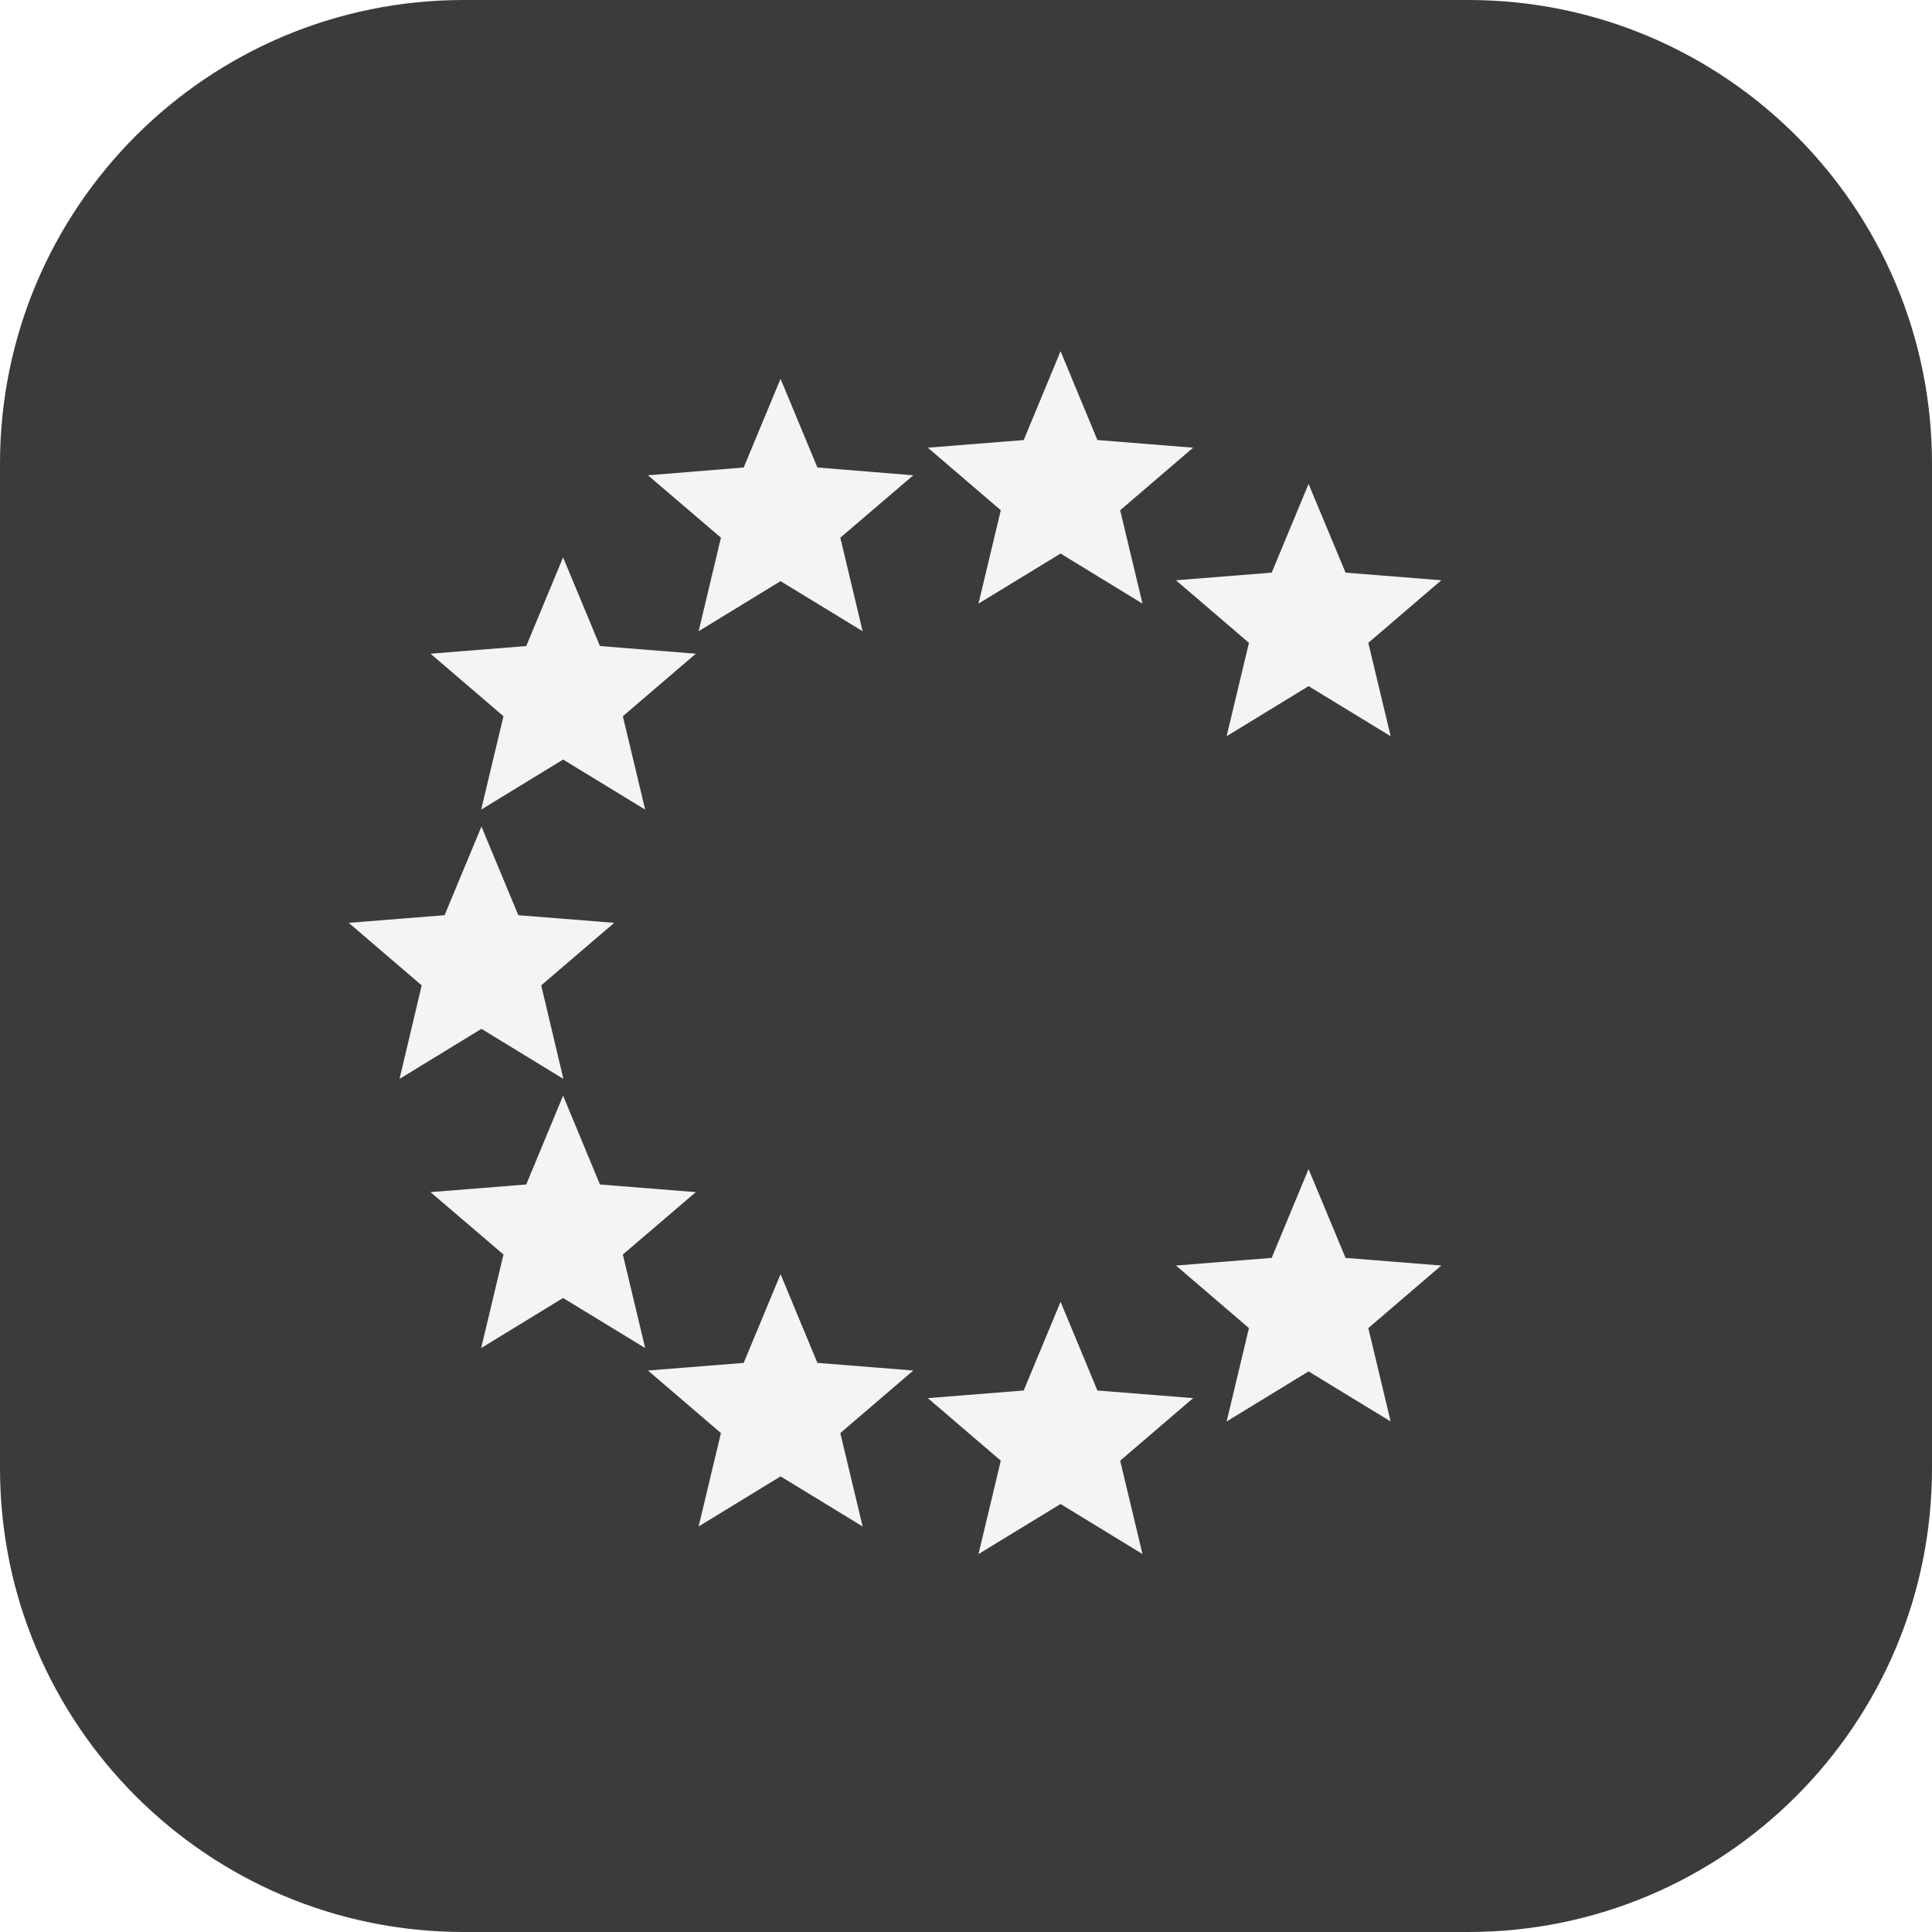
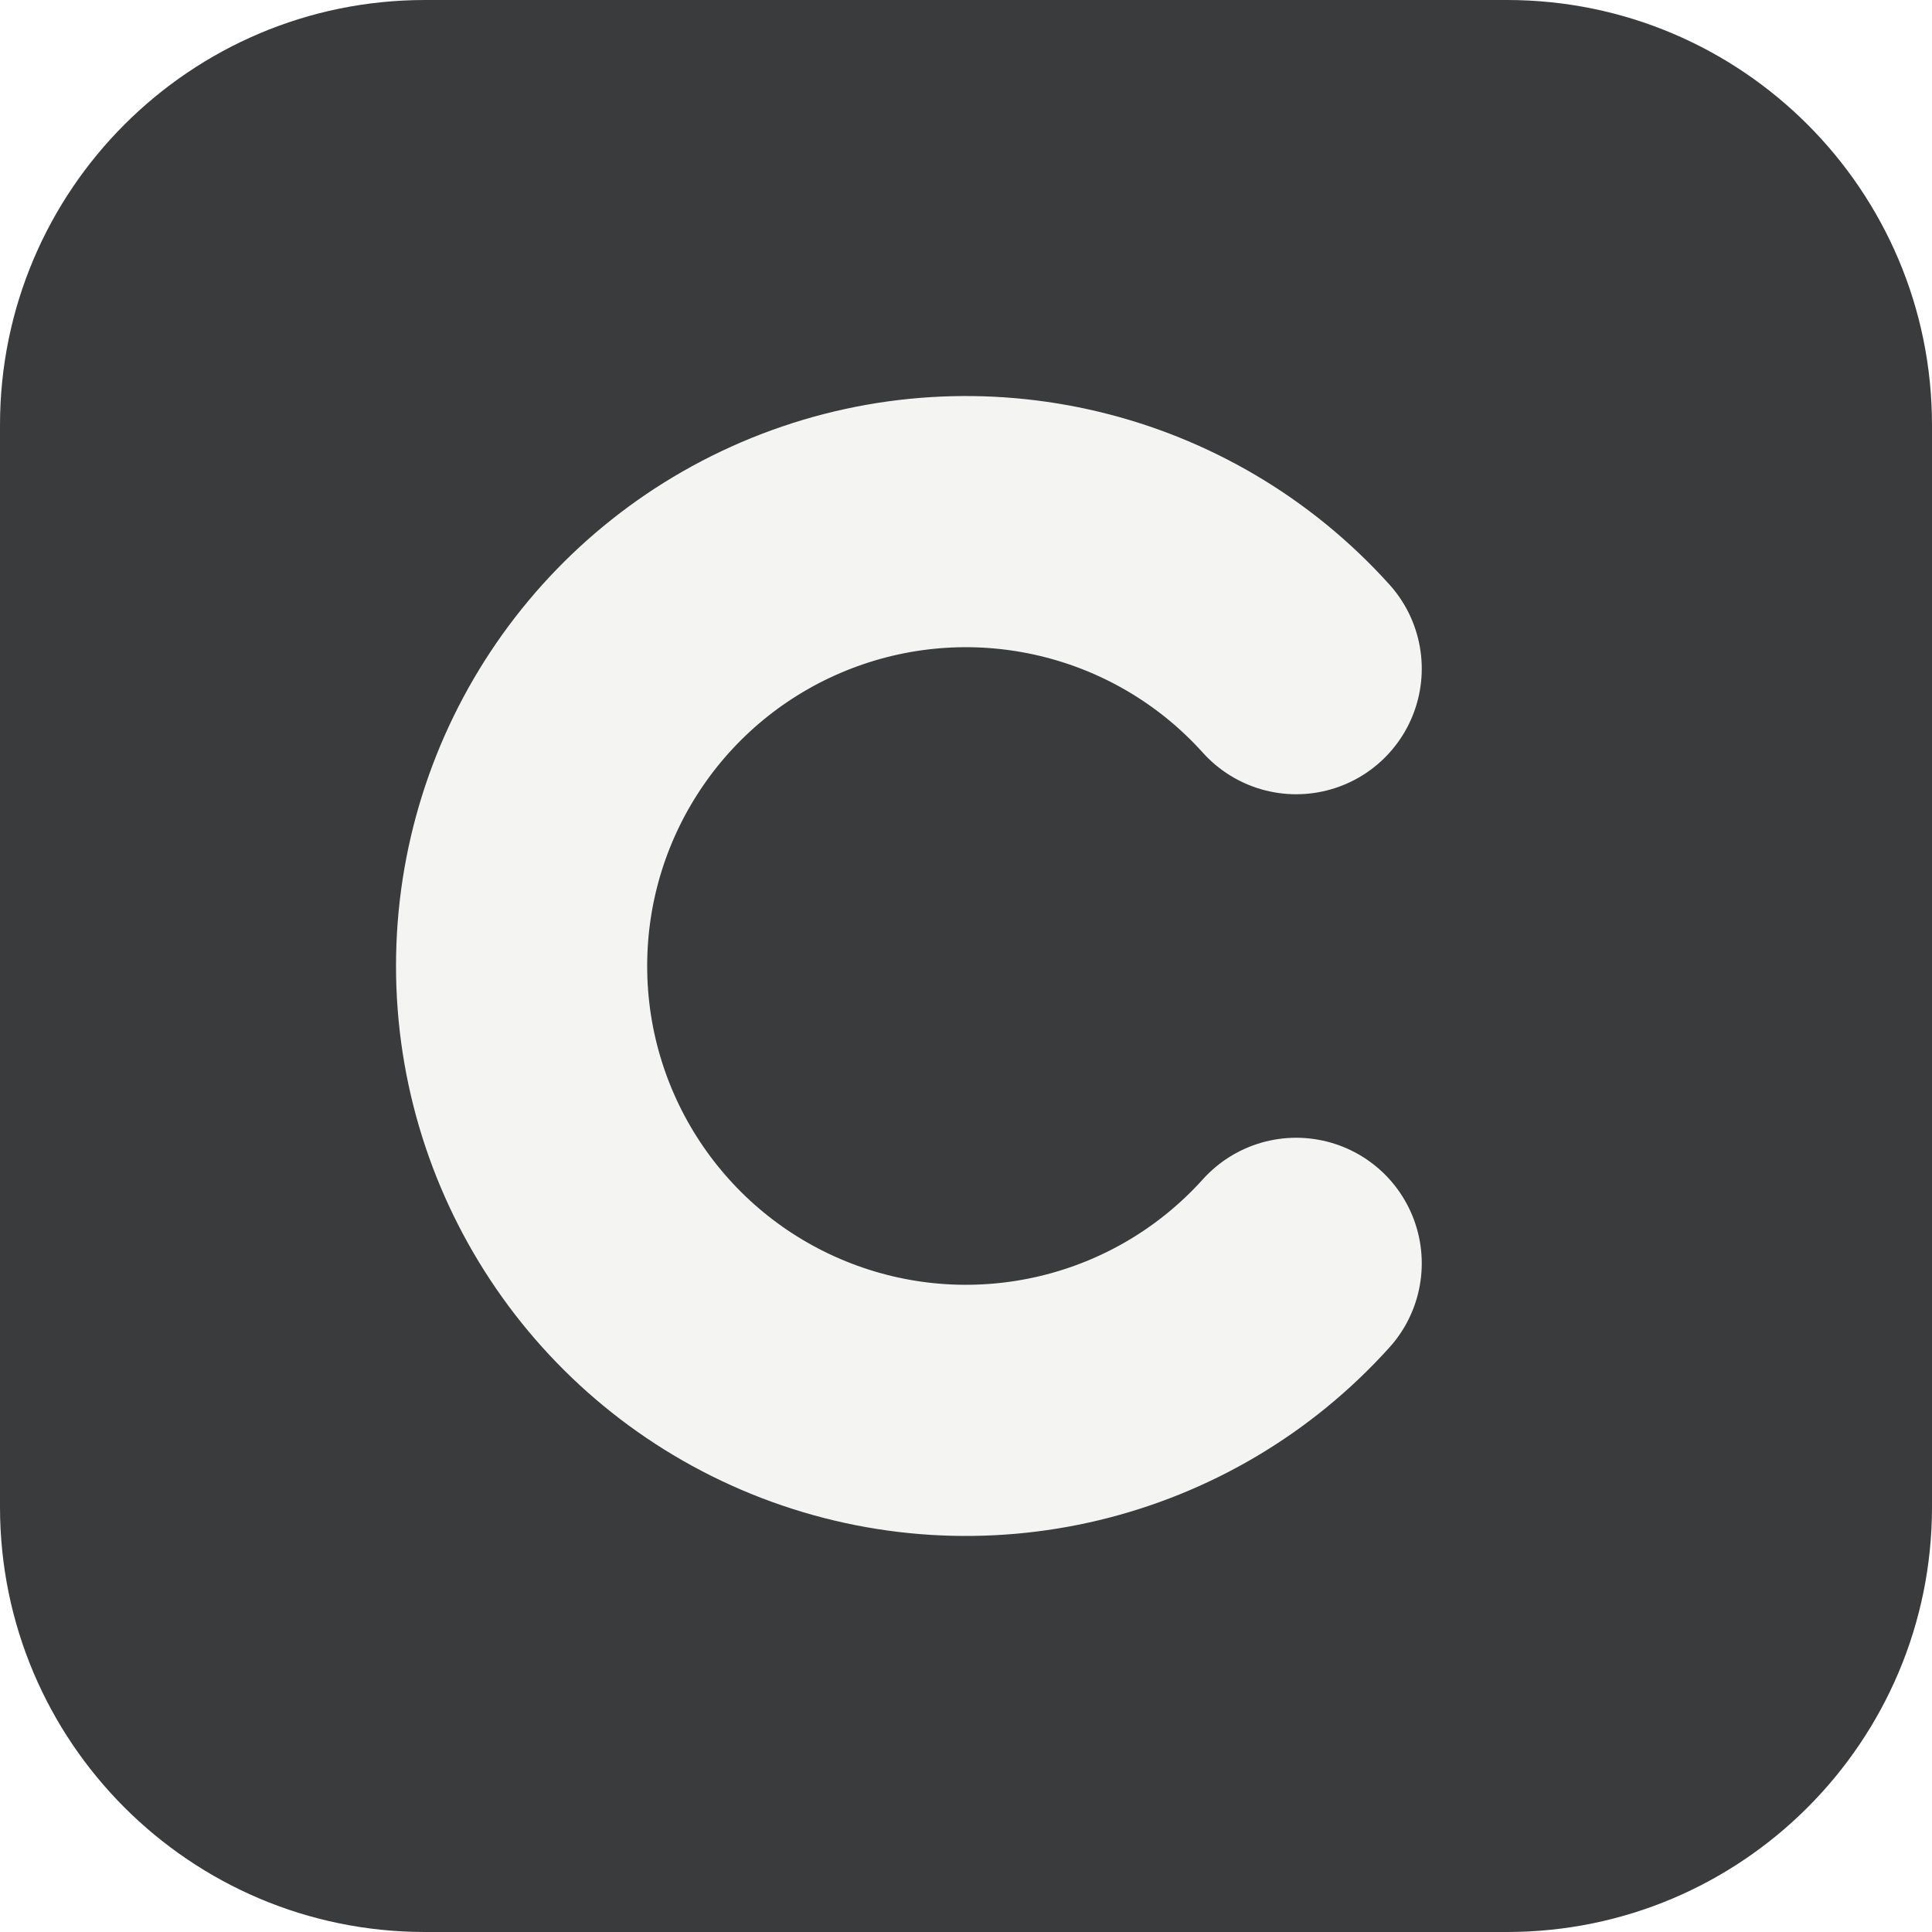
<svg xmlns="http://www.w3.org/2000/svg" viewBox="0 0 100 100">
-   <rect width="100" height="100" rx="24" fill="#3A3B3D" />
-   <path fill="#F4F4F3" transform="translate(12 12) scale(.76)" d="M73.33,63.83 L75.85,69.88 L82.37,70.40 L77.40,74.66 L78.92,81.02 L73.33,77.61 L67.75,81.02 L69.27,74.66 L64.30,70.40 L70.82,69.88 Z M56.44,72.87 L58.95,78.91 L65.47,79.43 L60.50,83.69 L62.02,90.05 L56.44,86.64 L50.85,90.05 L52.37,83.69 L47.40,79.43 L53.93,78.91 Z M37.37,70.99 L39.88,77.03 L46.41,77.55 L41.44,81.81 L42.96,88.17 L37.37,84.76 L31.79,88.17 L33.31,81.81 L28.34,77.55 L34.86,77.03 Z M22.56,58.83 L25.07,64.88 L31.60,65.40 L26.63,69.65 L28.15,76.02 L22.56,72.61 L16.98,76.02 L18.50,69.65 L13.53,65.40 L20.05,64.88 Z M17.00,40.50 L19.51,46.54 L26.04,47.06 L21.07,51.32 L22.58,57.69 L17.00,54.28 L11.42,57.69 L12.93,51.32 L7.96,47.06 L14.49,46.54 Z M22.56,22.17 L25.07,28.21 L31.60,28.73 L26.63,32.99 L28.15,39.35 L22.56,35.94 L16.98,39.35 L18.50,32.99 L13.53,28.73 L20.05,28.21 Z M37.37,10.01 L39.88,16.05 L46.41,16.58 L41.44,20.83 L42.96,27.20 L37.37,23.79 L31.79,27.20 L33.31,20.83 L28.34,16.58 L34.86,16.05 Z M56.44,8.13 L58.95,14.18 L65.47,14.70 L60.50,18.96 L62.02,25.32 L56.44,21.91 L50.85,25.32 L52.37,18.96 L47.40,14.70 L53.93,14.18 Z M73.33,17.17 L75.85,23.21 L82.37,23.73 L77.40,27.99 L78.92,34.35 L73.33,30.94 L67.75,34.35 L69.27,27.99 L64.30,23.73 L70.82,23.21 Z" />
+   <rect width="100" height="100" rx="22" fill="#3A3B3D" />
+   <path d="M67.09 34.61 A23 23 0 1 0 67.09 65.39" fill="none" stroke="#F4F4F3" stroke-width="13" stroke-linecap="round" />
</svg>
